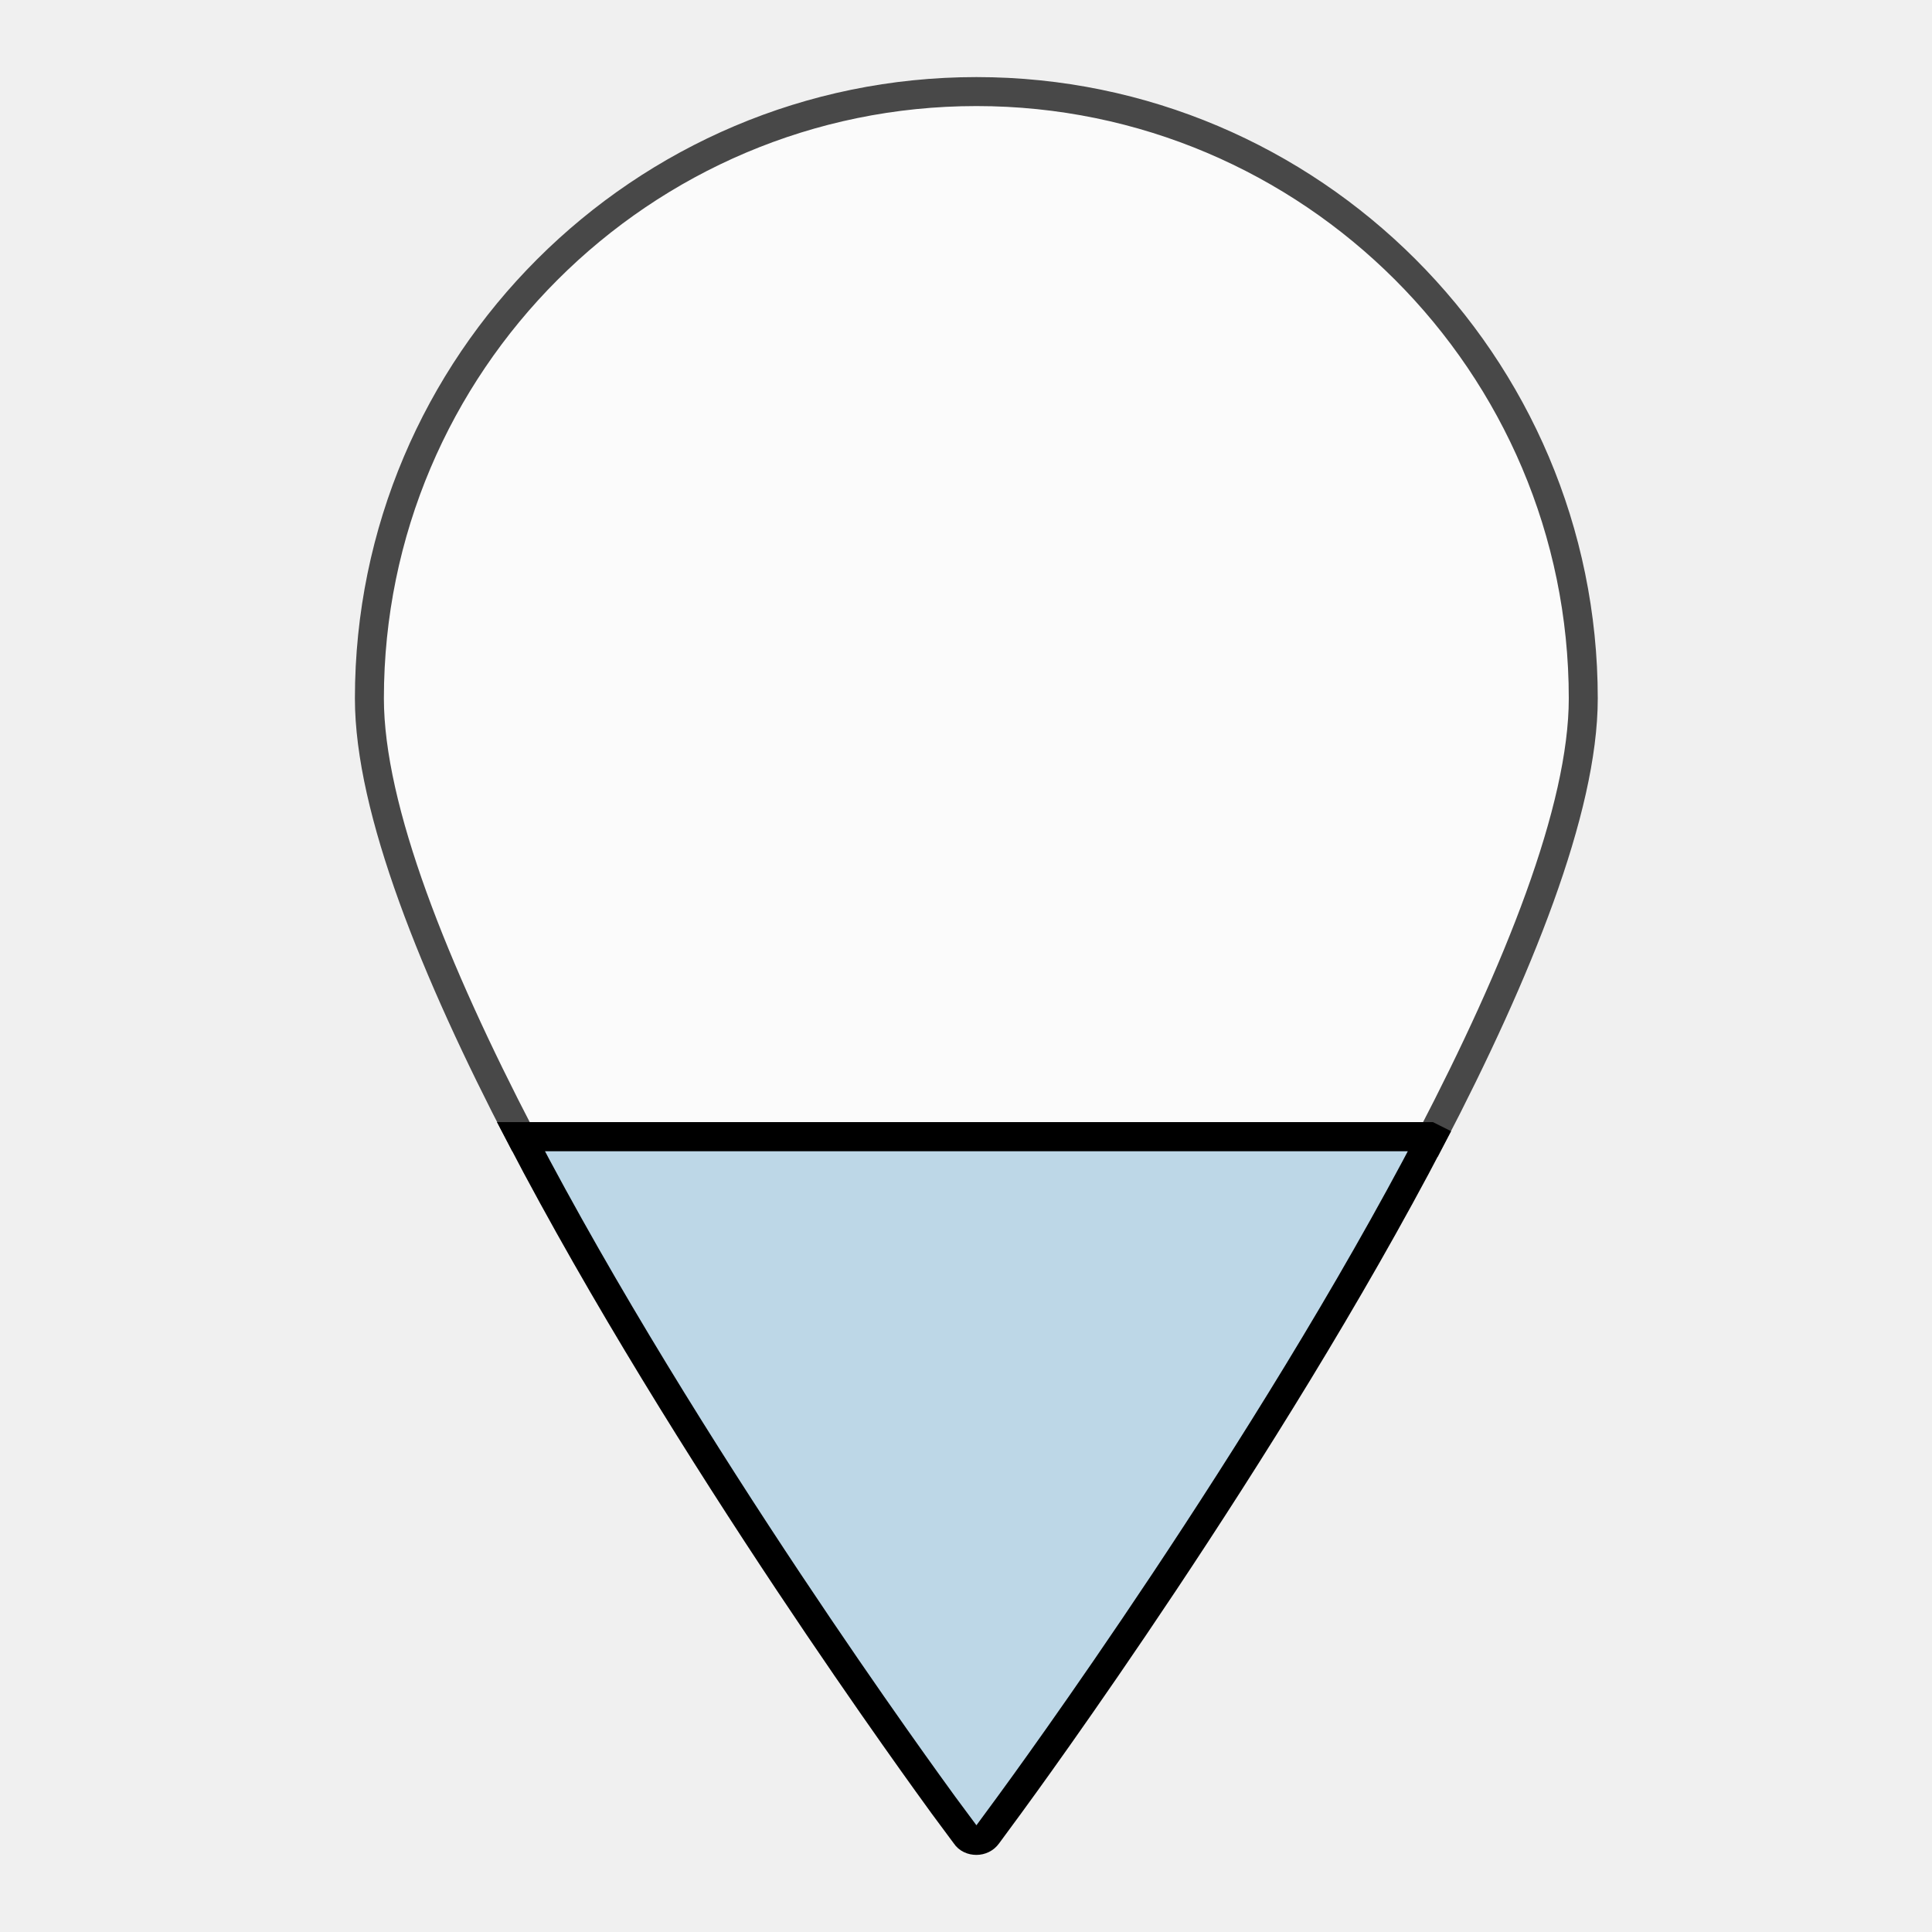
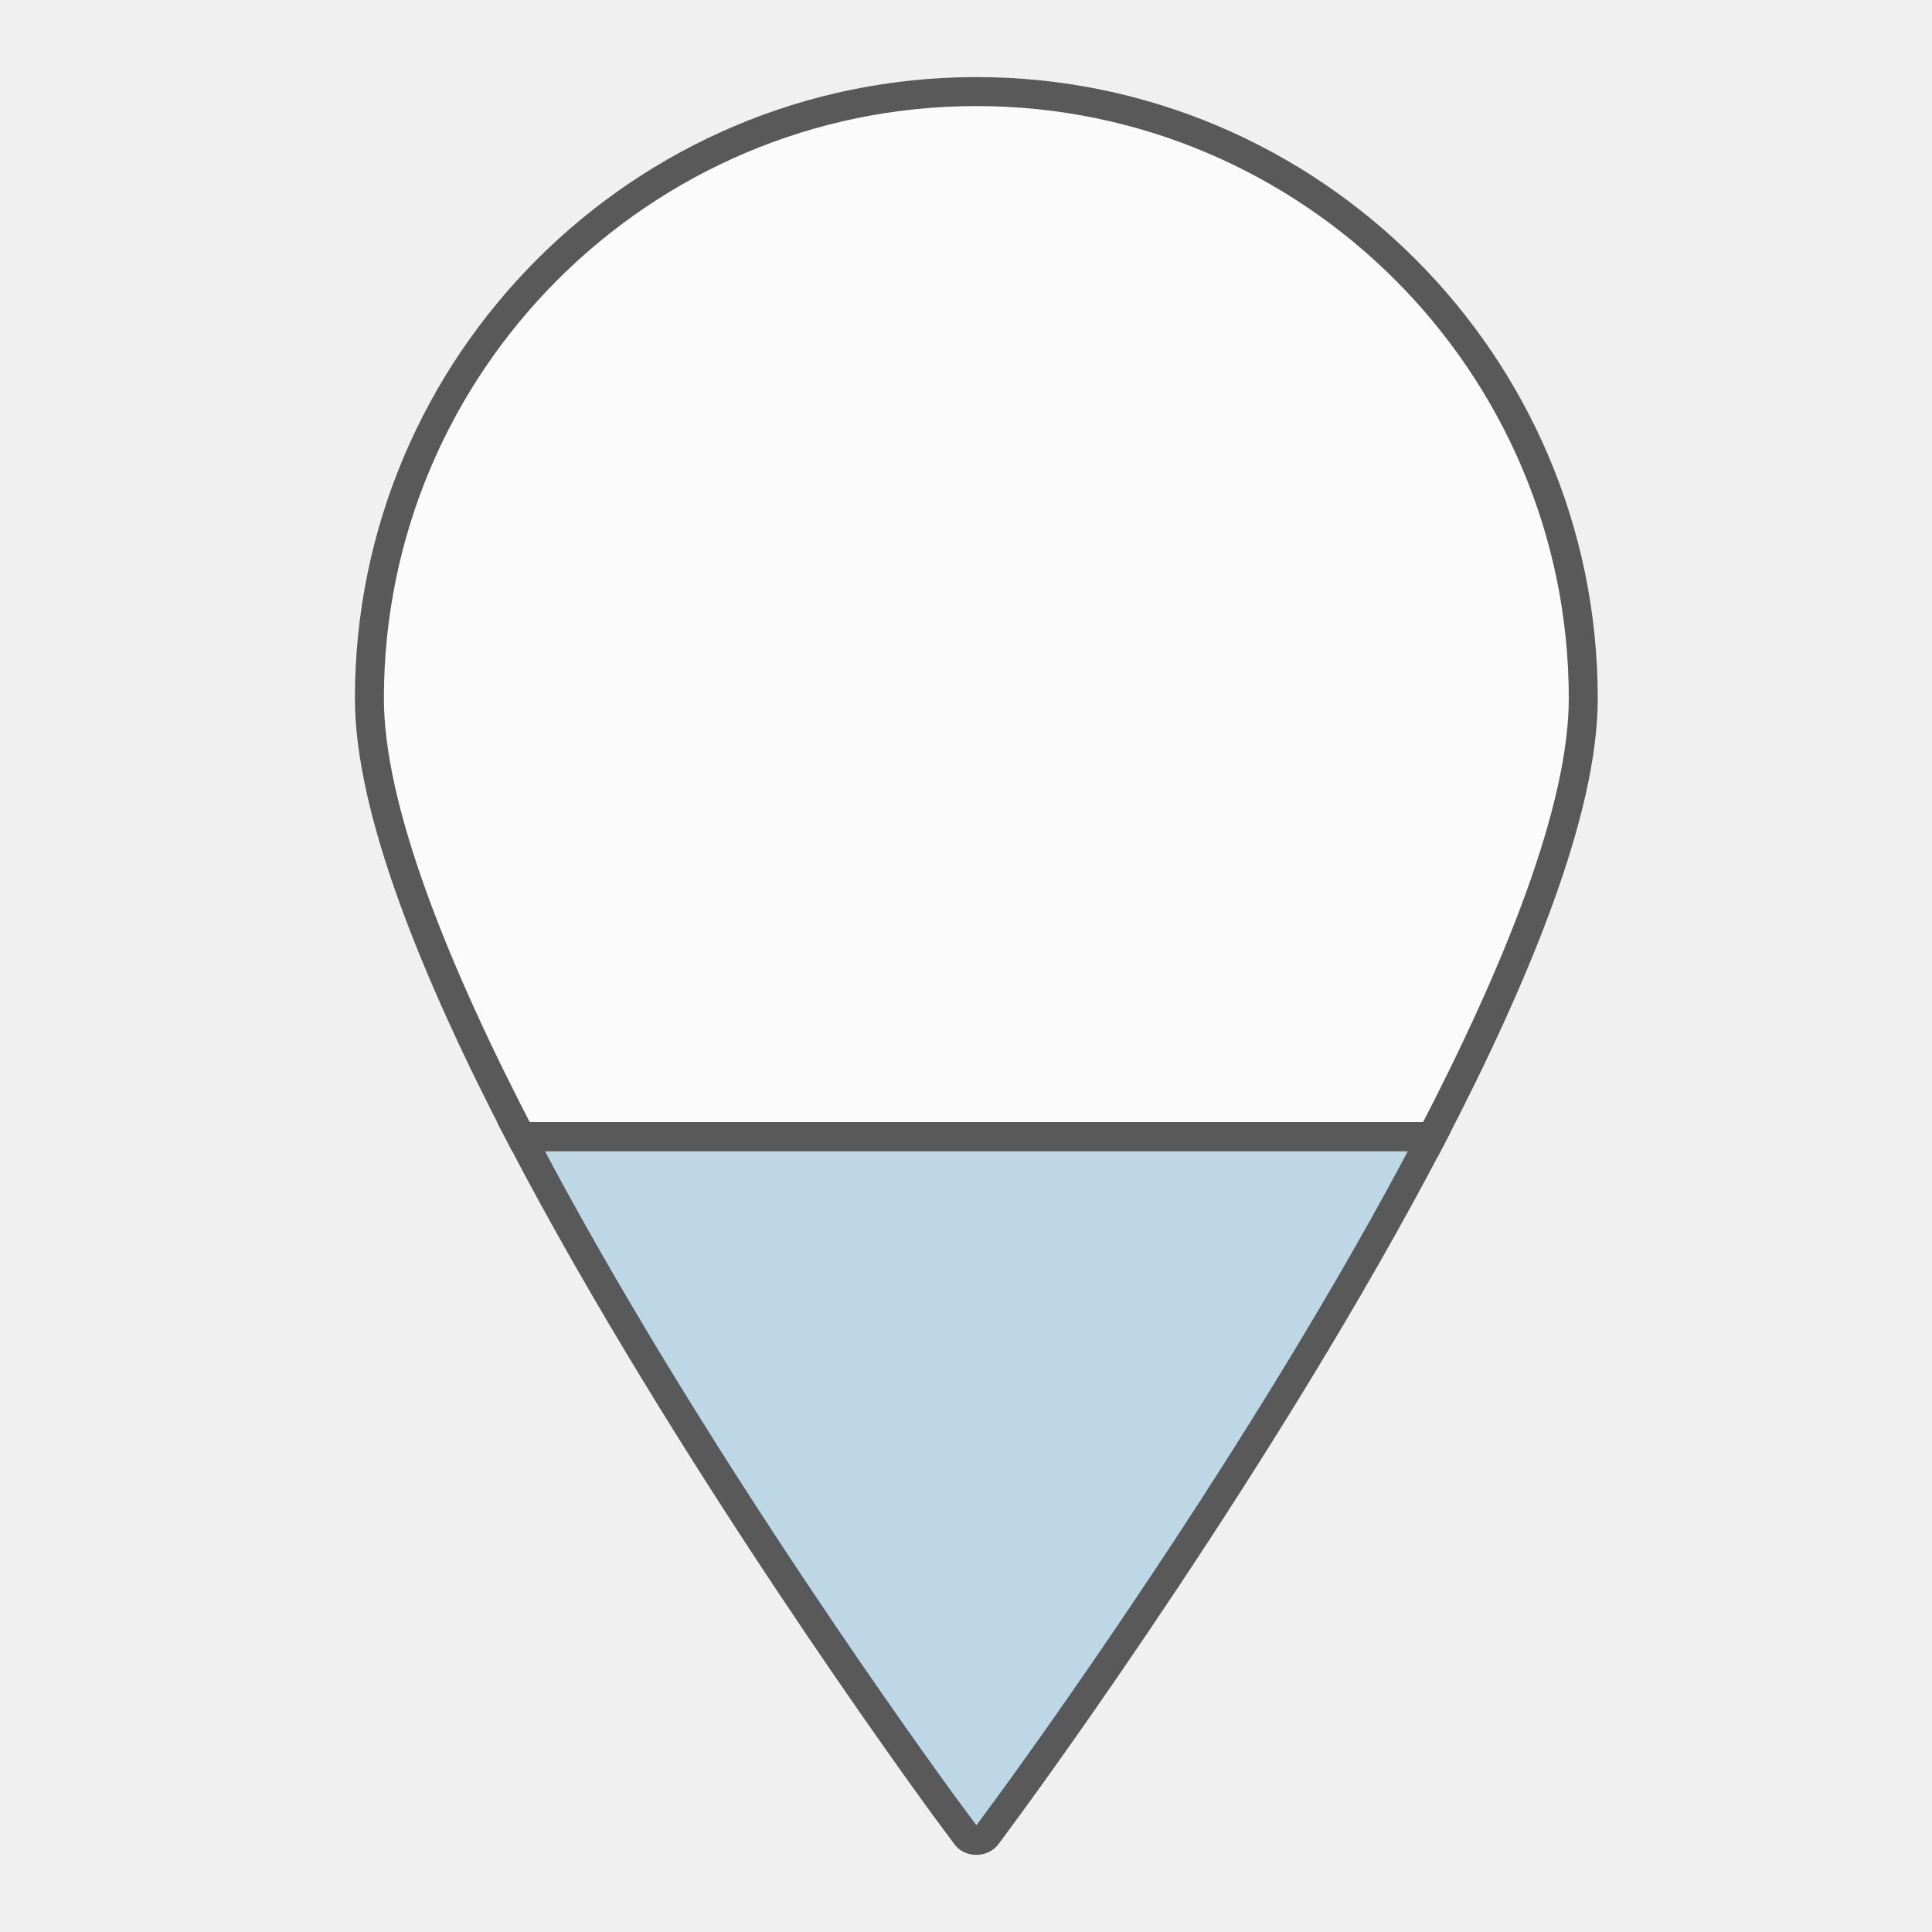
<svg xmlns="http://www.w3.org/2000/svg" version="1.1" id="Icons" x="0px" y="0px" width="100px" height="100px" viewBox="0 0 100 100" enable-background="new 0 0 100 100" xml:space="preserve">
  <g id="XMLID_2_">
    <g>
-       <path fill="#BDD7E7" d="M74.09,58.88c-8.54,16.37-21.06,33.47-21.85,34.55L51.1,94.98c-0.13,0.18-0.34,0.279-0.56,0.279    c-0.23,0-0.44-0.09-0.56-0.279l-1.15-1.551C48.05,92.35,35.5,75.2,26.96,58.83h47.03L74.09,58.88z" />
+       <path fill="#BDD7E7" d="M74.09,58.88c-8.54,16.37-21.061,33.47-21.85,34.55L51.1,94.98c-0.129,0.18-0.34,0.278-0.56,0.278    c-0.23,0-0.44-0.09-0.56-0.278l-1.15-1.551C48.05,92.35,35.5,75.2,26.96,58.83h47.03L74.09,58.88z" />
    </g>
    <g>
-       <path fill="#FFFFFF" opacity="0.7" stroke="#000000" stroke-width="1.5" stroke-miterlimit="10" d="M81.95,36.15c0,5.75-3.391,14.14-7.86,22.73    l-0.1-0.05H26.96c-4.46-8.58-7.84-16.94-7.84-22.68c0-17.32,14.09-31.41,31.42-31.41C67.85,4.74,81.95,18.83,81.95,36.15z" />
-       <path fill="none" stroke="#000000" stroke-width="1.5" stroke-miterlimit="10" d="M74.09,58.88    c-8.54,16.37-21.06,33.47-21.85,34.55L51.1,94.98c-0.13,0.18-0.34,0.279-0.56,0.279c-0.23,0-0.44-0.09-0.56-0.279l-1.15-1.551    C48.05,92.35,35.5,75.2,26.96,58.83h47.03L74.09,58.88z" />
-       <line fill="none" stroke="#000000" stroke-width="0.5" stroke-miterlimit="10" x1="26.96" y1="58.83" x2="26.93" y2="58.83" />
+       <path fill="#FFFFFF" fill-opacity="0.7" stroke="#595959" stroke-width="1.5" stroke-miterlimit="10" enable-background="new    " d="    M81.95,36.15c0,5.75-3.392,14.14-7.86,22.73l-0.1-0.05H26.96c-4.46-8.58-7.84-16.94-7.84-22.68c0-17.32,14.09-31.41,31.42-31.41    C67.85,4.74,81.95,18.83,81.95,36.15z" />
+       <path fill="none" stroke="#595959" stroke-width="1.5" stroke-miterlimit="10" d="M74.09,58.88    c-8.54,16.37-21.061,33.47-21.85,34.55L51.1,94.98c-0.129,0.18-0.34,0.278-0.56,0.278c-0.23,0-0.44-0.09-0.56-0.278l-1.15-1.551    C48.05,92.35,35.5,75.2,26.96,58.83h47.03L74.09,58.88z" />
+       <line fill="none" stroke="#595959" stroke-width="0.5" stroke-miterlimit="10" x1="26.96" y1="58.83" x2="26.93" y2="58.83" />
    </g>
  </g>
</svg>
